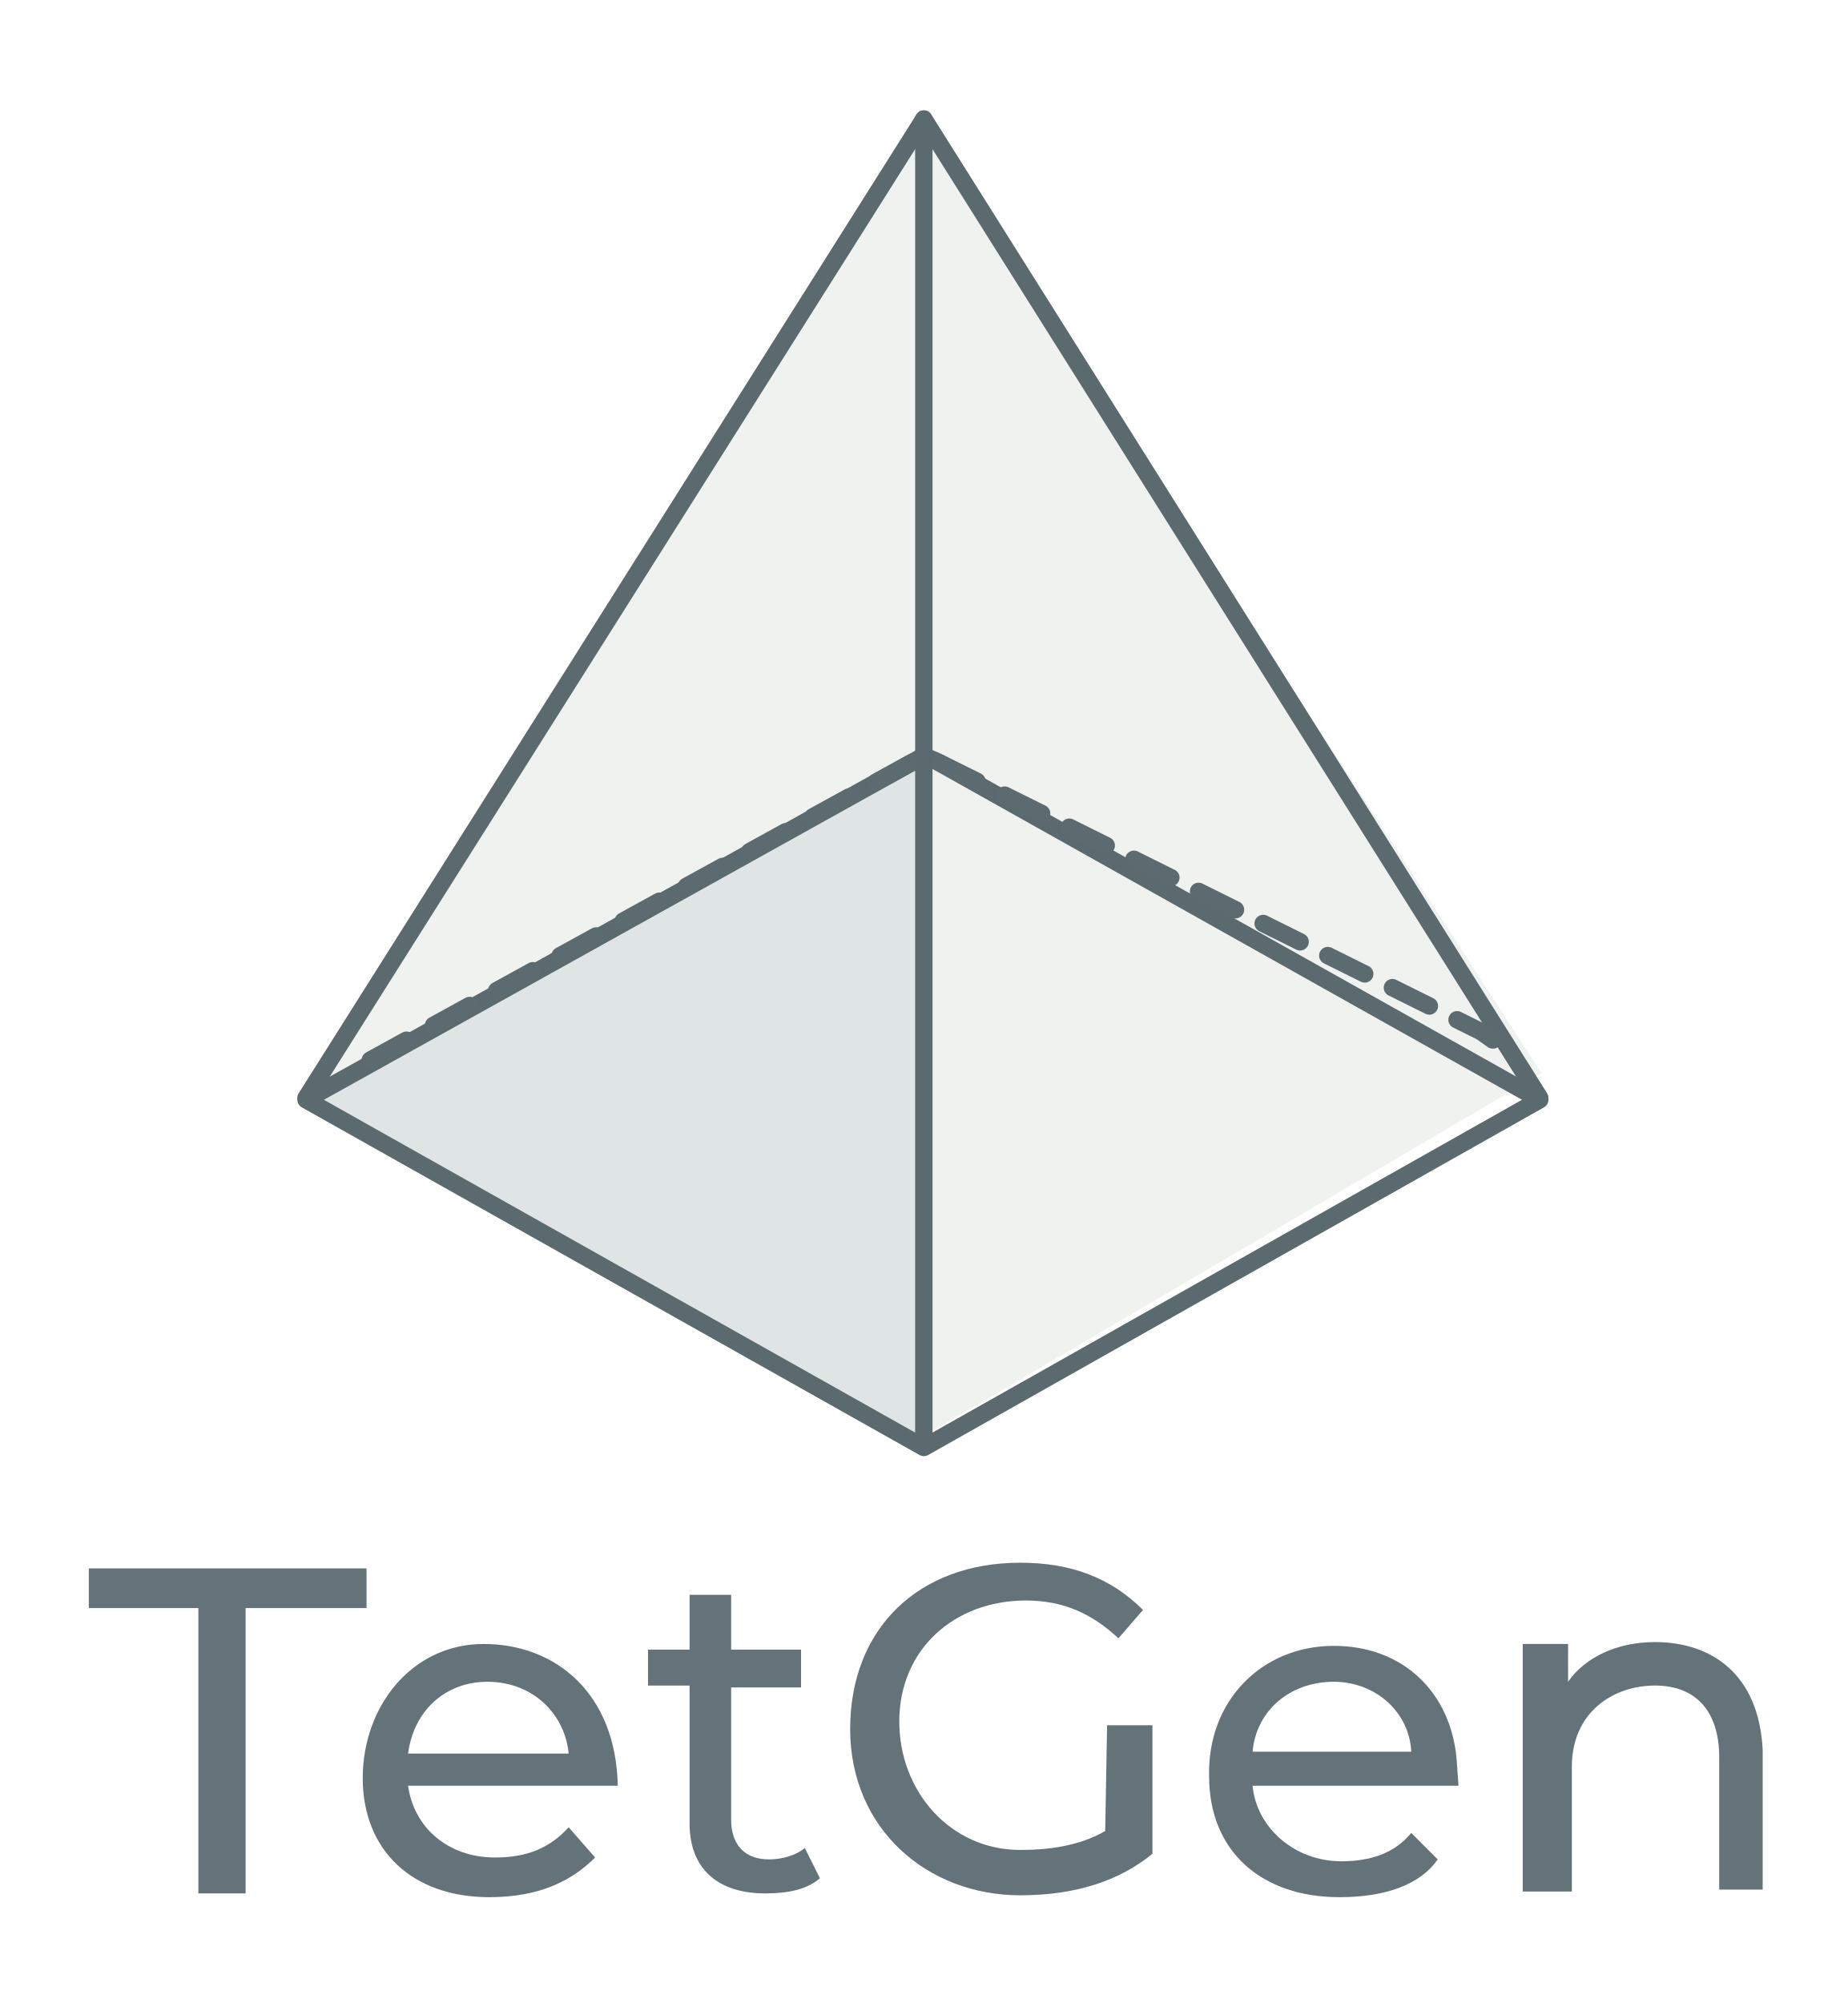
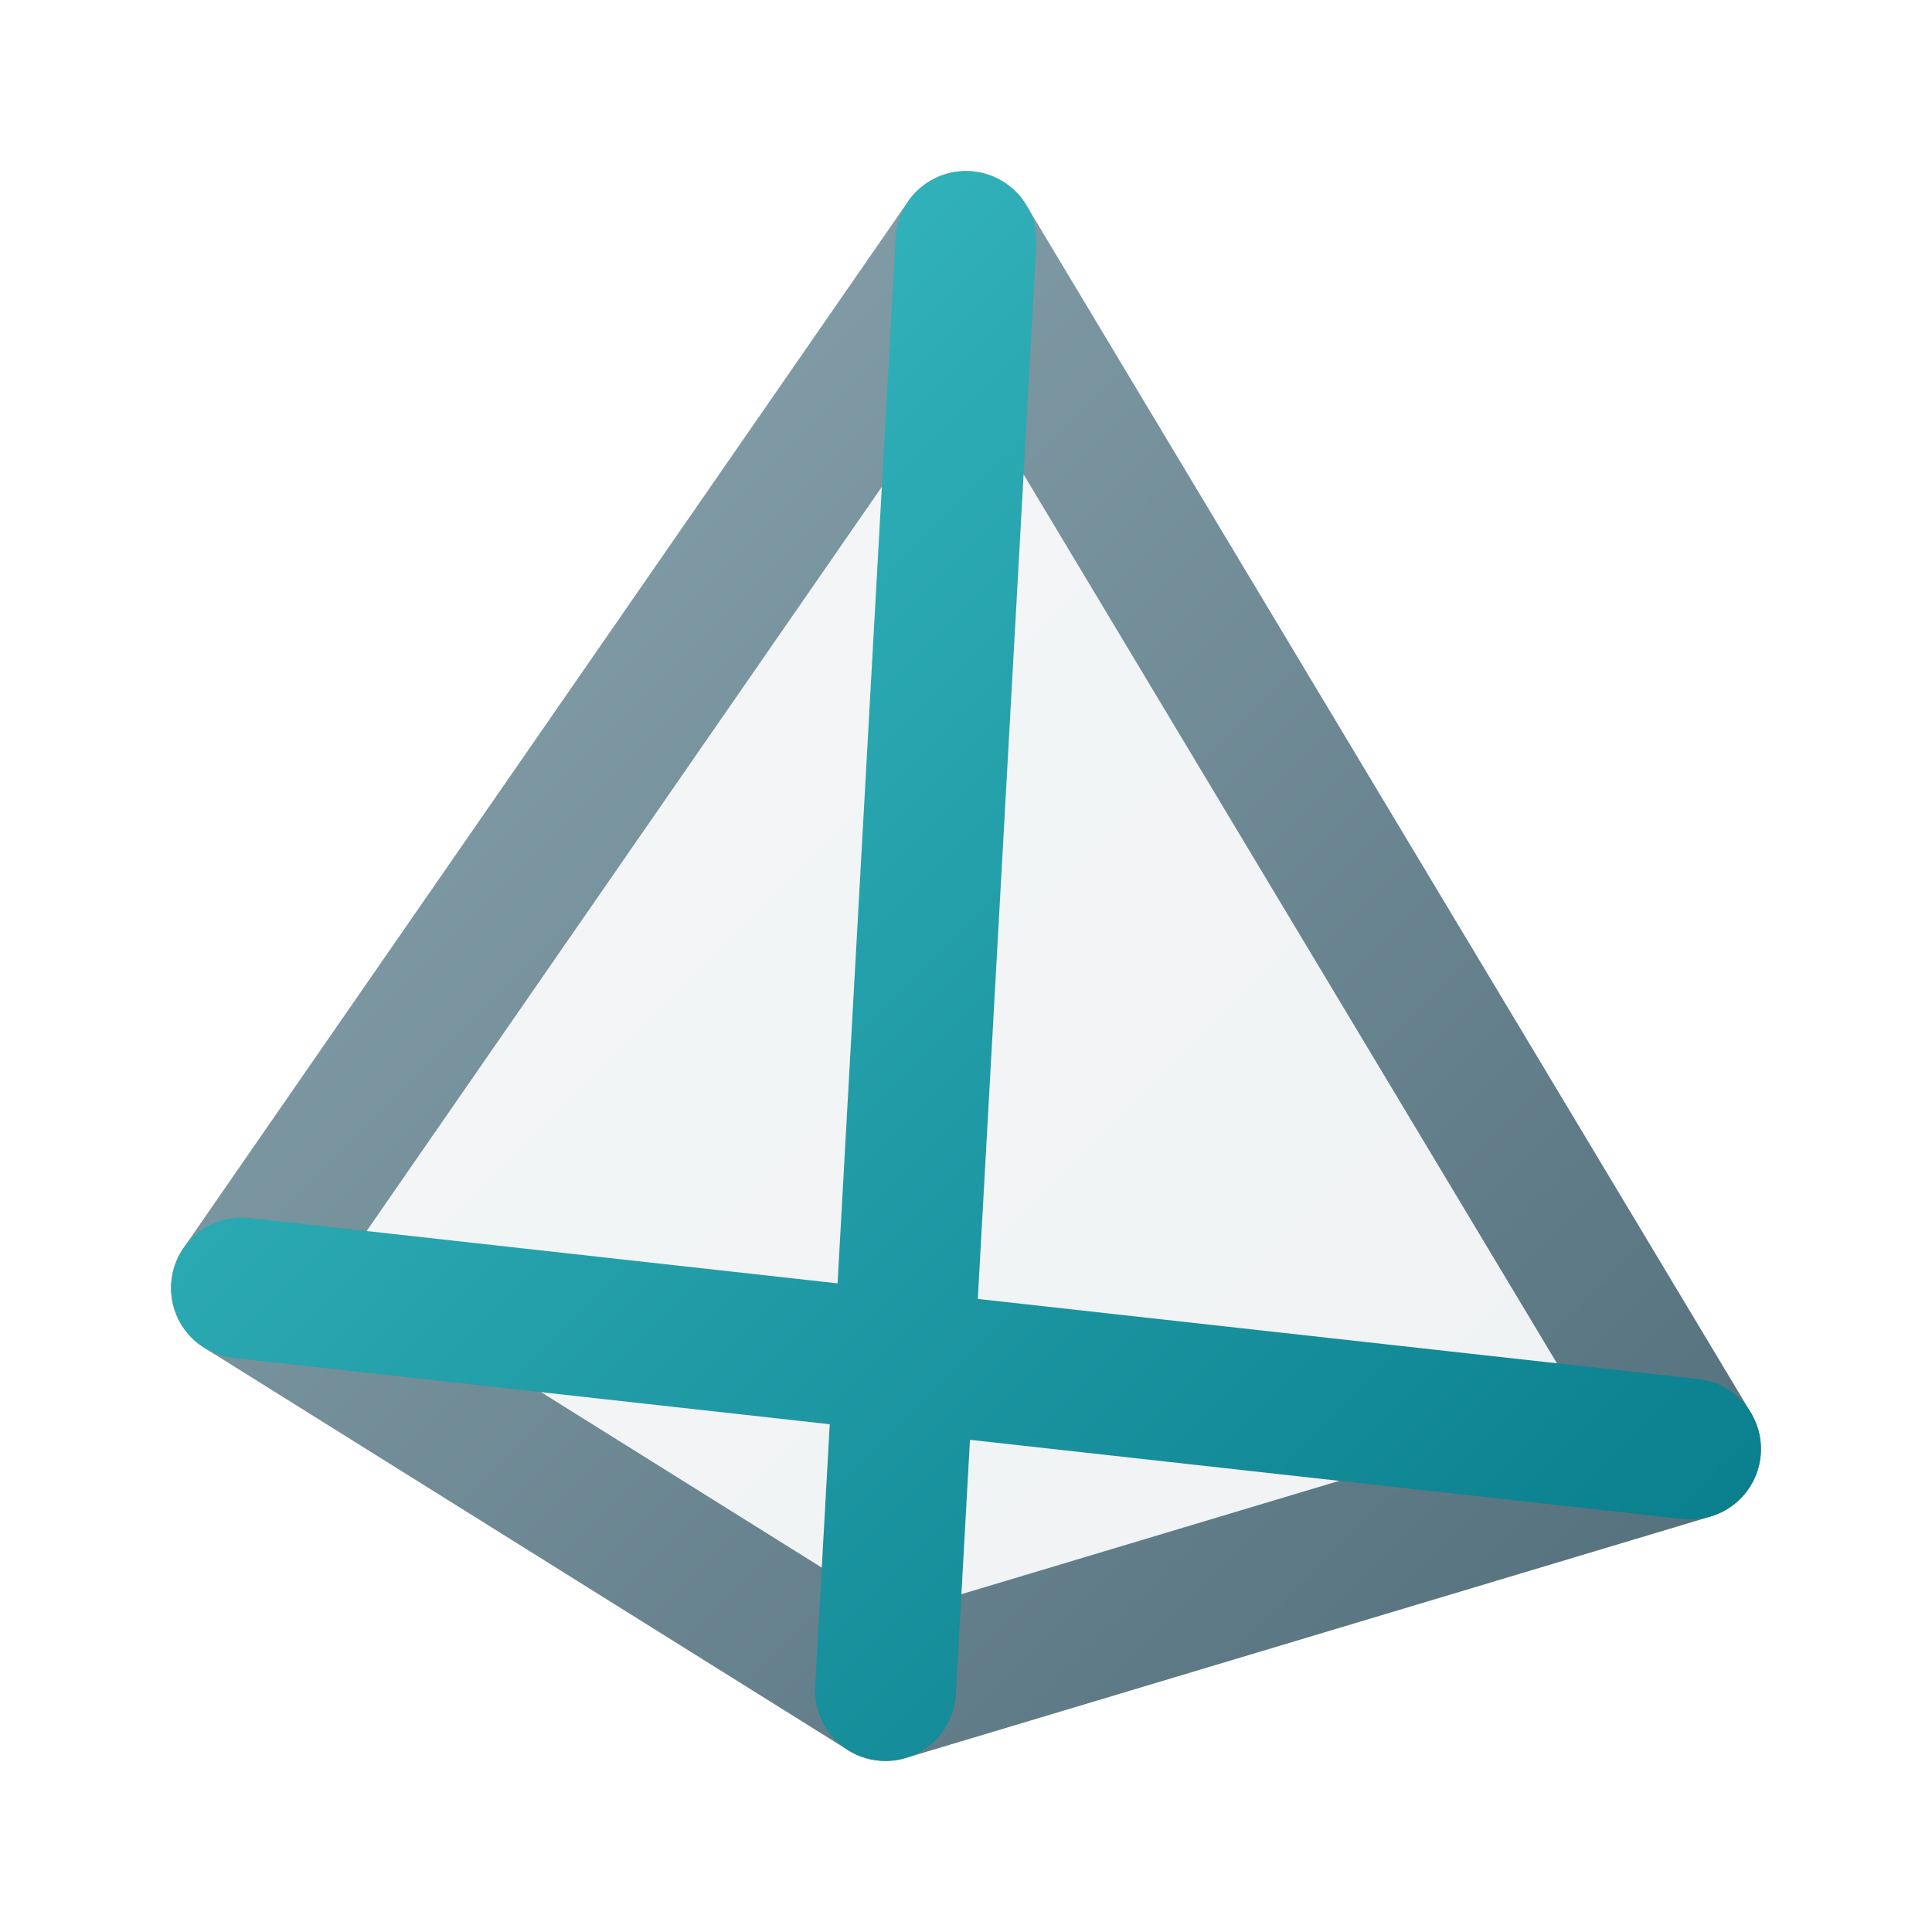
- <svg xmlns="http://www.w3.org/2000/svg" viewBox="14 6.5 97.8 106">
-   <style type="text/css">.cls-0 {fill:#F0F2EF;}
- .cls-1 {fill:none;stroke:#5B6A6E;stroke-width:0.921;stroke-linecap:round;stroke-linejoin:round;stroke-miterlimit:10;}
- .cls-2 {fill:#DFE4E5;}
- .cls-3 {fill:none;stroke:#5C6B6F;stroke-width:0.921;stroke-linecap:round;stroke-linejoin:round;stroke-dasharray:2.182,1.637;}
- .cls-4 {fill:none;stroke:#5C6B6F;stroke-width:0.921;stroke-linecap:round;stroke-linejoin:round;}
- .cls-5 {fill:#637379;}</style>
-   <polygon class="cls-0" points="30.2 64.6 62.9 12.8 95.6 63.3 62.9 82.5" />
-   <polyline class="cls-1" points="30.2 64.6 62.9 12.8 95.5 64.6" />
-   <path class="cls-2" d="m62.9 46.5v36.5l-32.7-18.4c0.1-0.1 32.4-17.9 32.7-18.1z" />
-   <polygon class="cls-1" points="62.9 83.1 30.2 64.7 62.9 46.5 63.6 46.8 95.5 64.7" />
-   <polyline class="cls-3" points="33.6 62.6 62.9 46.5 63.6 46.8 92.4 61.1 94.1 62.3" />
-   <line class="cls-1" x1="62.9" x2="62.9" y1="12.8" y2="82.5" />
-   <path class="cls-5" d="m24.8 91.6h-6.1v-2.1h14.7v2.1h-6.4v15.1h-2.5v-15.1h0.3z" />
-   <path class="cls-5" d="m46.7 101h-11.1c0.3 2.2 2.1 3.8 4.6 3.8 1.7 0 2.9-0.5 3.9-1.6l1.4 1.6c-1.2 1.2-2.9 2.1-5.6 2.1-4.1 0-6.7-2.5-6.7-6.3s2.6-7.1 6.4-7.1 7 2.6 7.1 7.5zm-11.1-1.7h8.5c-0.2-2.1-1.9-3.8-4.3-3.8-2.2 0-3.9 1.5-4.2 3.8z" />
-   <path class="cls-5" d="m57.4 105.9c-0.7 0.6-1.7 0.8-2.9 0.8-2.5 0-4-1.3-4-3.7v-7.3h-2.2v-1.9h2.2v-2.9h2.2v2.9h3.7v2h-3.7v7c0 1.3 0.7 2.1 2 2.1 0.7 0 1.4-0.2 1.9-0.6l0.8 1.6z" />
-   <path class="cls-5" d="m72.6 97.8h2.4v6.8c-1.7 1.4-4 2.2-7 2.2-4.9 0-9-3.5-9-8.8s3.6-8.8 9-8.8c2.7 0 4.8 0.8 6.5 2.5l-1.3 1.5c-1.4-1.3-2.9-2-4.9-2-3.8 0-6.7 2.6-6.7 6.4 0 3.7 2.7 6.8 6.4 6.8 1.5 0 3.1-0.2 4.5-1l0.1-5.6z" />
-   <path class="cls-5" d="m91.2 101h-10.9c0.2 2.2 2.2 4 4.7 4 1.5 0 2.8-0.4 3.7-1.5l1.4 1.4c-0.9 1.3-2.7 2-5.2 2-4.1 0-6.9-2.4-6.9-6.4-0.1-4 2.8-6.9 6.6-6.9 3.7 0 6.2 2.5 6.5 6l0.1 1.4zm-10.9-1.8h8.4c-0.1-2.1-1.9-3.7-4.1-3.7-2.3 0-4.1 1.5-4.3 3.7z" />
-   <path class="cls-5" d="m107.3 99.1v7.4h-2.3v-7c0-2.4-1.2-3.8-3.4-3.8s-4.4 1.4-4.4 4.3v6.6h-2.6v-13.1h2.4v2c0.9-1.3 2.6-2.1 4.6-2.1 3 0 5.5 1.7 5.7 5.7z" />
+ <svg xmlns="http://www.w3.org/2000/svg" width="24" height="24" viewBox="0 0 24 24">
+   <defs>
+     <linearGradient id="tetra-meshing-silver" x1="0" y1="0" x2="1" y2="1">
+       <stop stop-color="#8CA7B0" />
+       <stop offset="1" stop-color="#536F7C" />
+     </linearGradient>
+     <linearGradient id="tetra-meshing-teal" x1="0" y1="0" x2="1" y2="1">
+       <stop stop-color="#3CBFC6" />
+       <stop offset="1" stop-color="#087C8B" />
+     </linearGradient>
+   </defs>
+   <g fill="none" stroke-width="1.75" stroke-linecap="round" stroke-linejoin="round">
+     <g stroke="url(#tetra-meshing-silver)">
+       <path d="m12 3 9 15-10 3-8-5Z" fill="url(#tetra-meshing-silver)" fill-opacity="0.09" />
+     </g>
+     <g stroke="url(#tetra-meshing-teal)">
+       <path d="m12 3-1 18M3 16l18 2" />
+     </g>
+   </g>
</svg>
